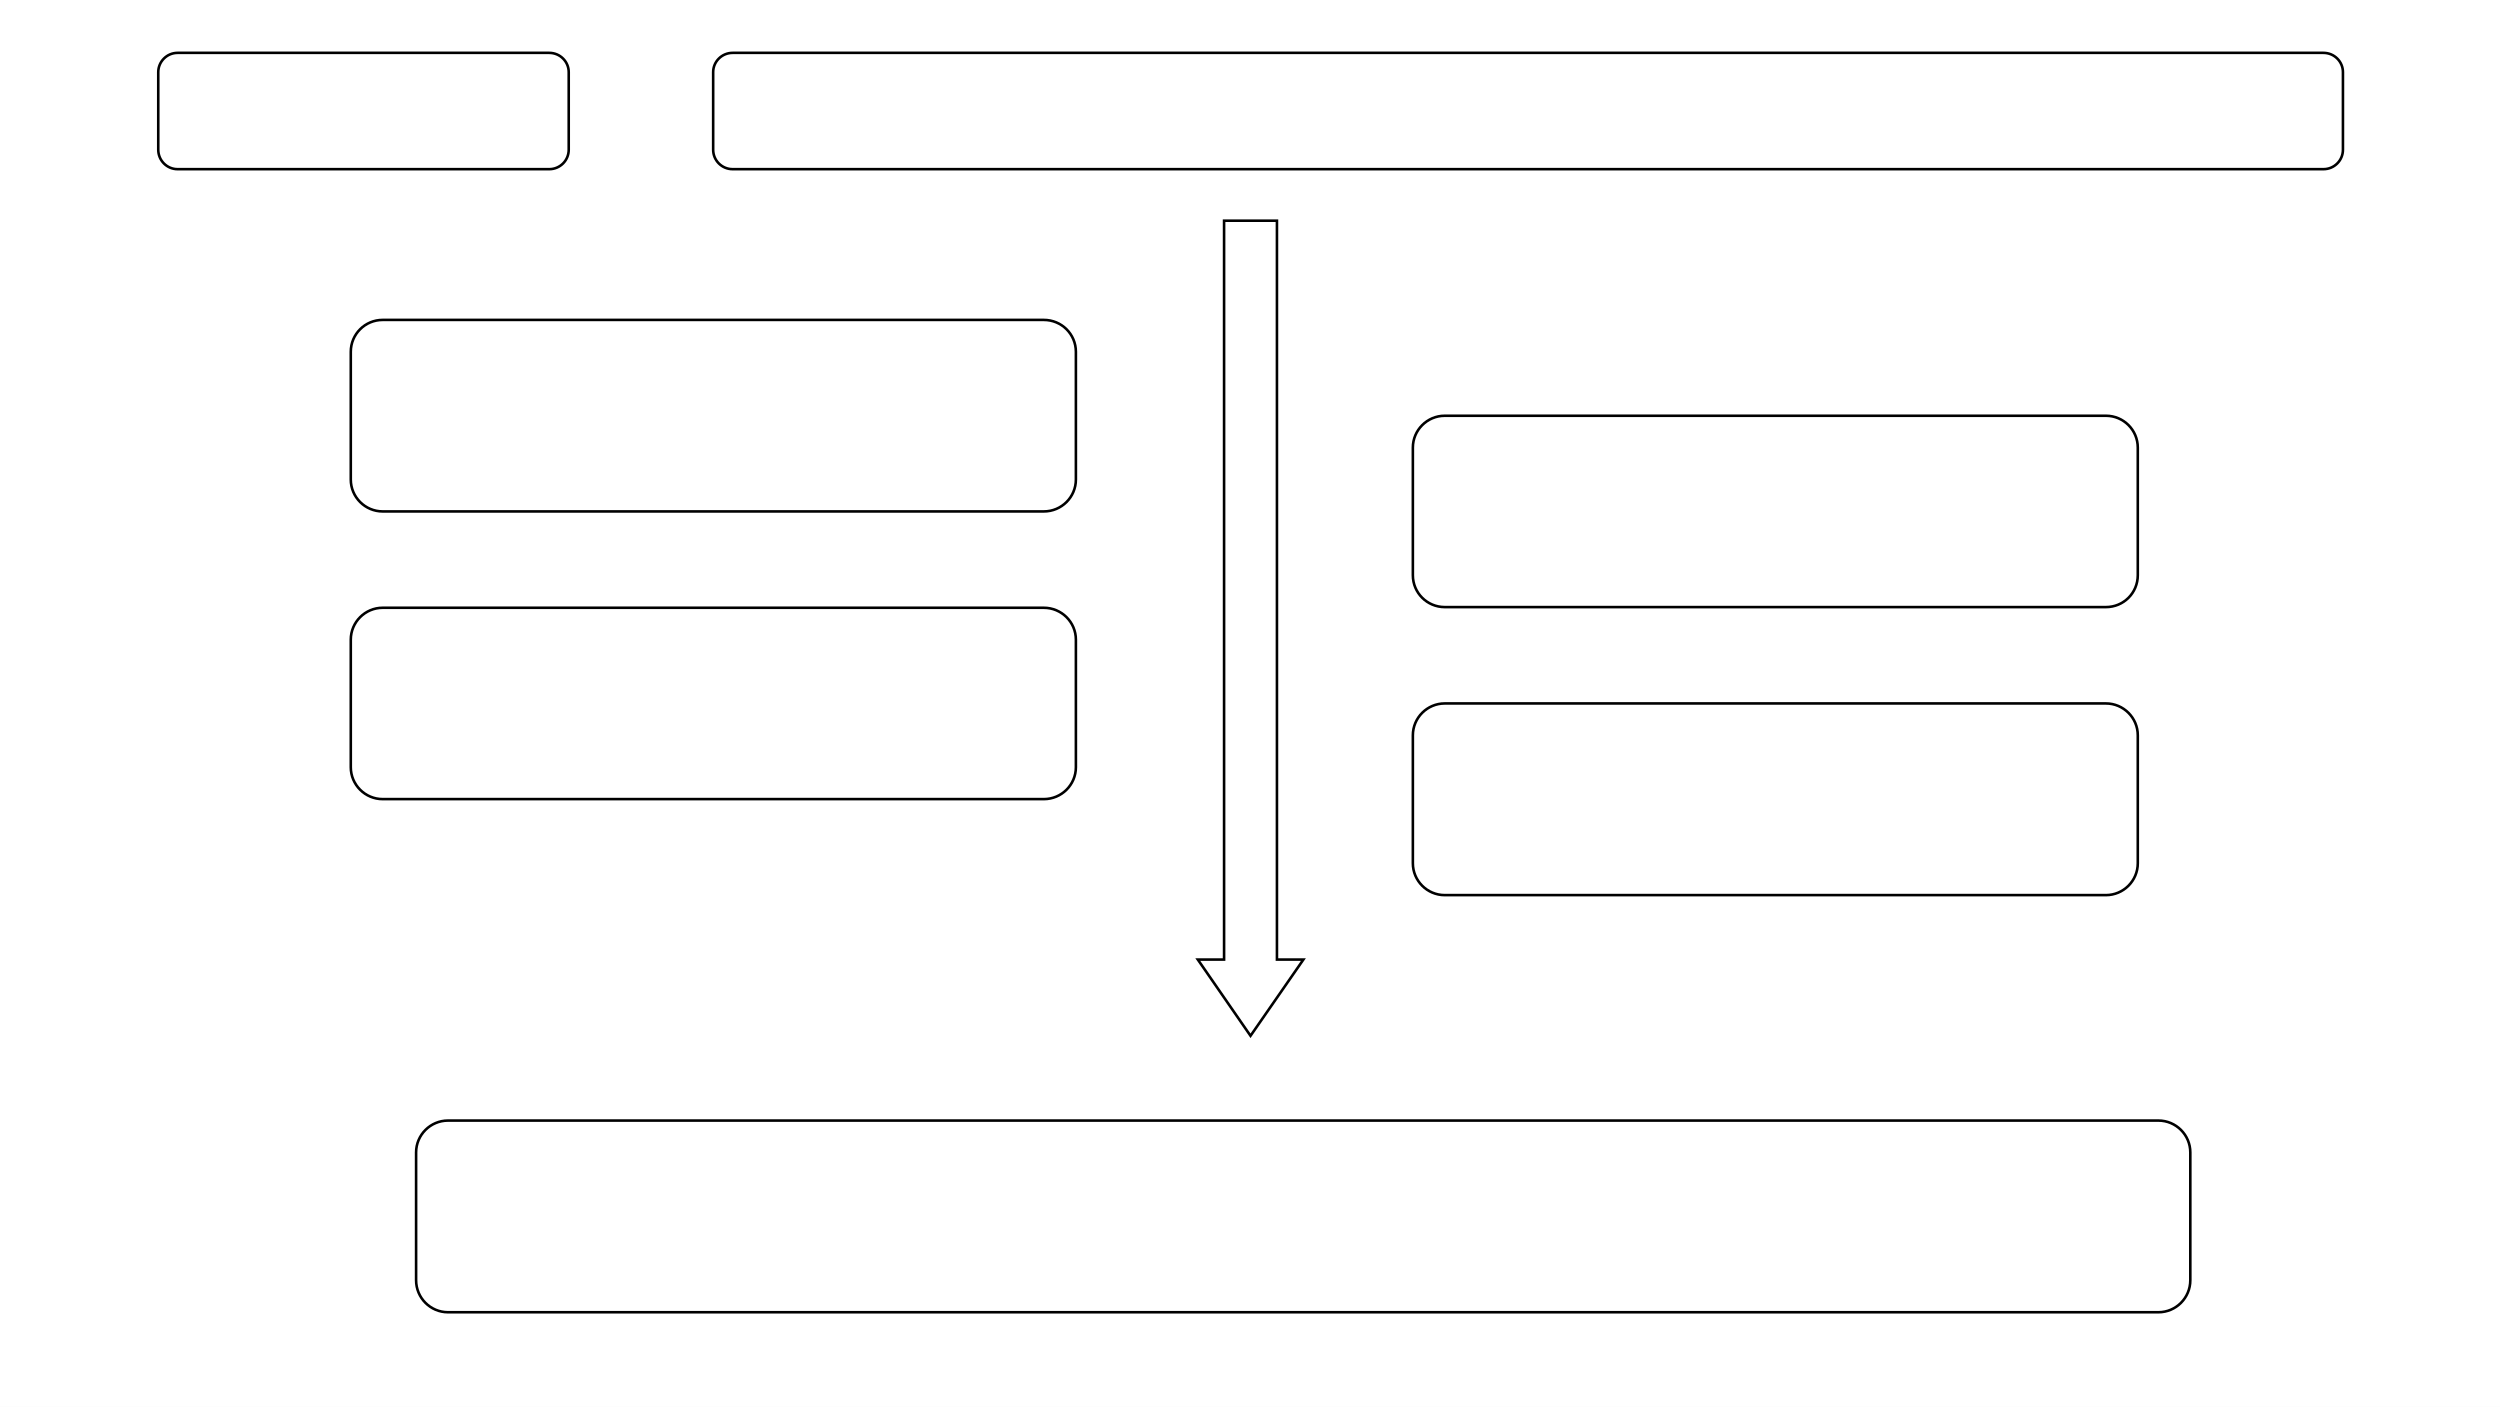
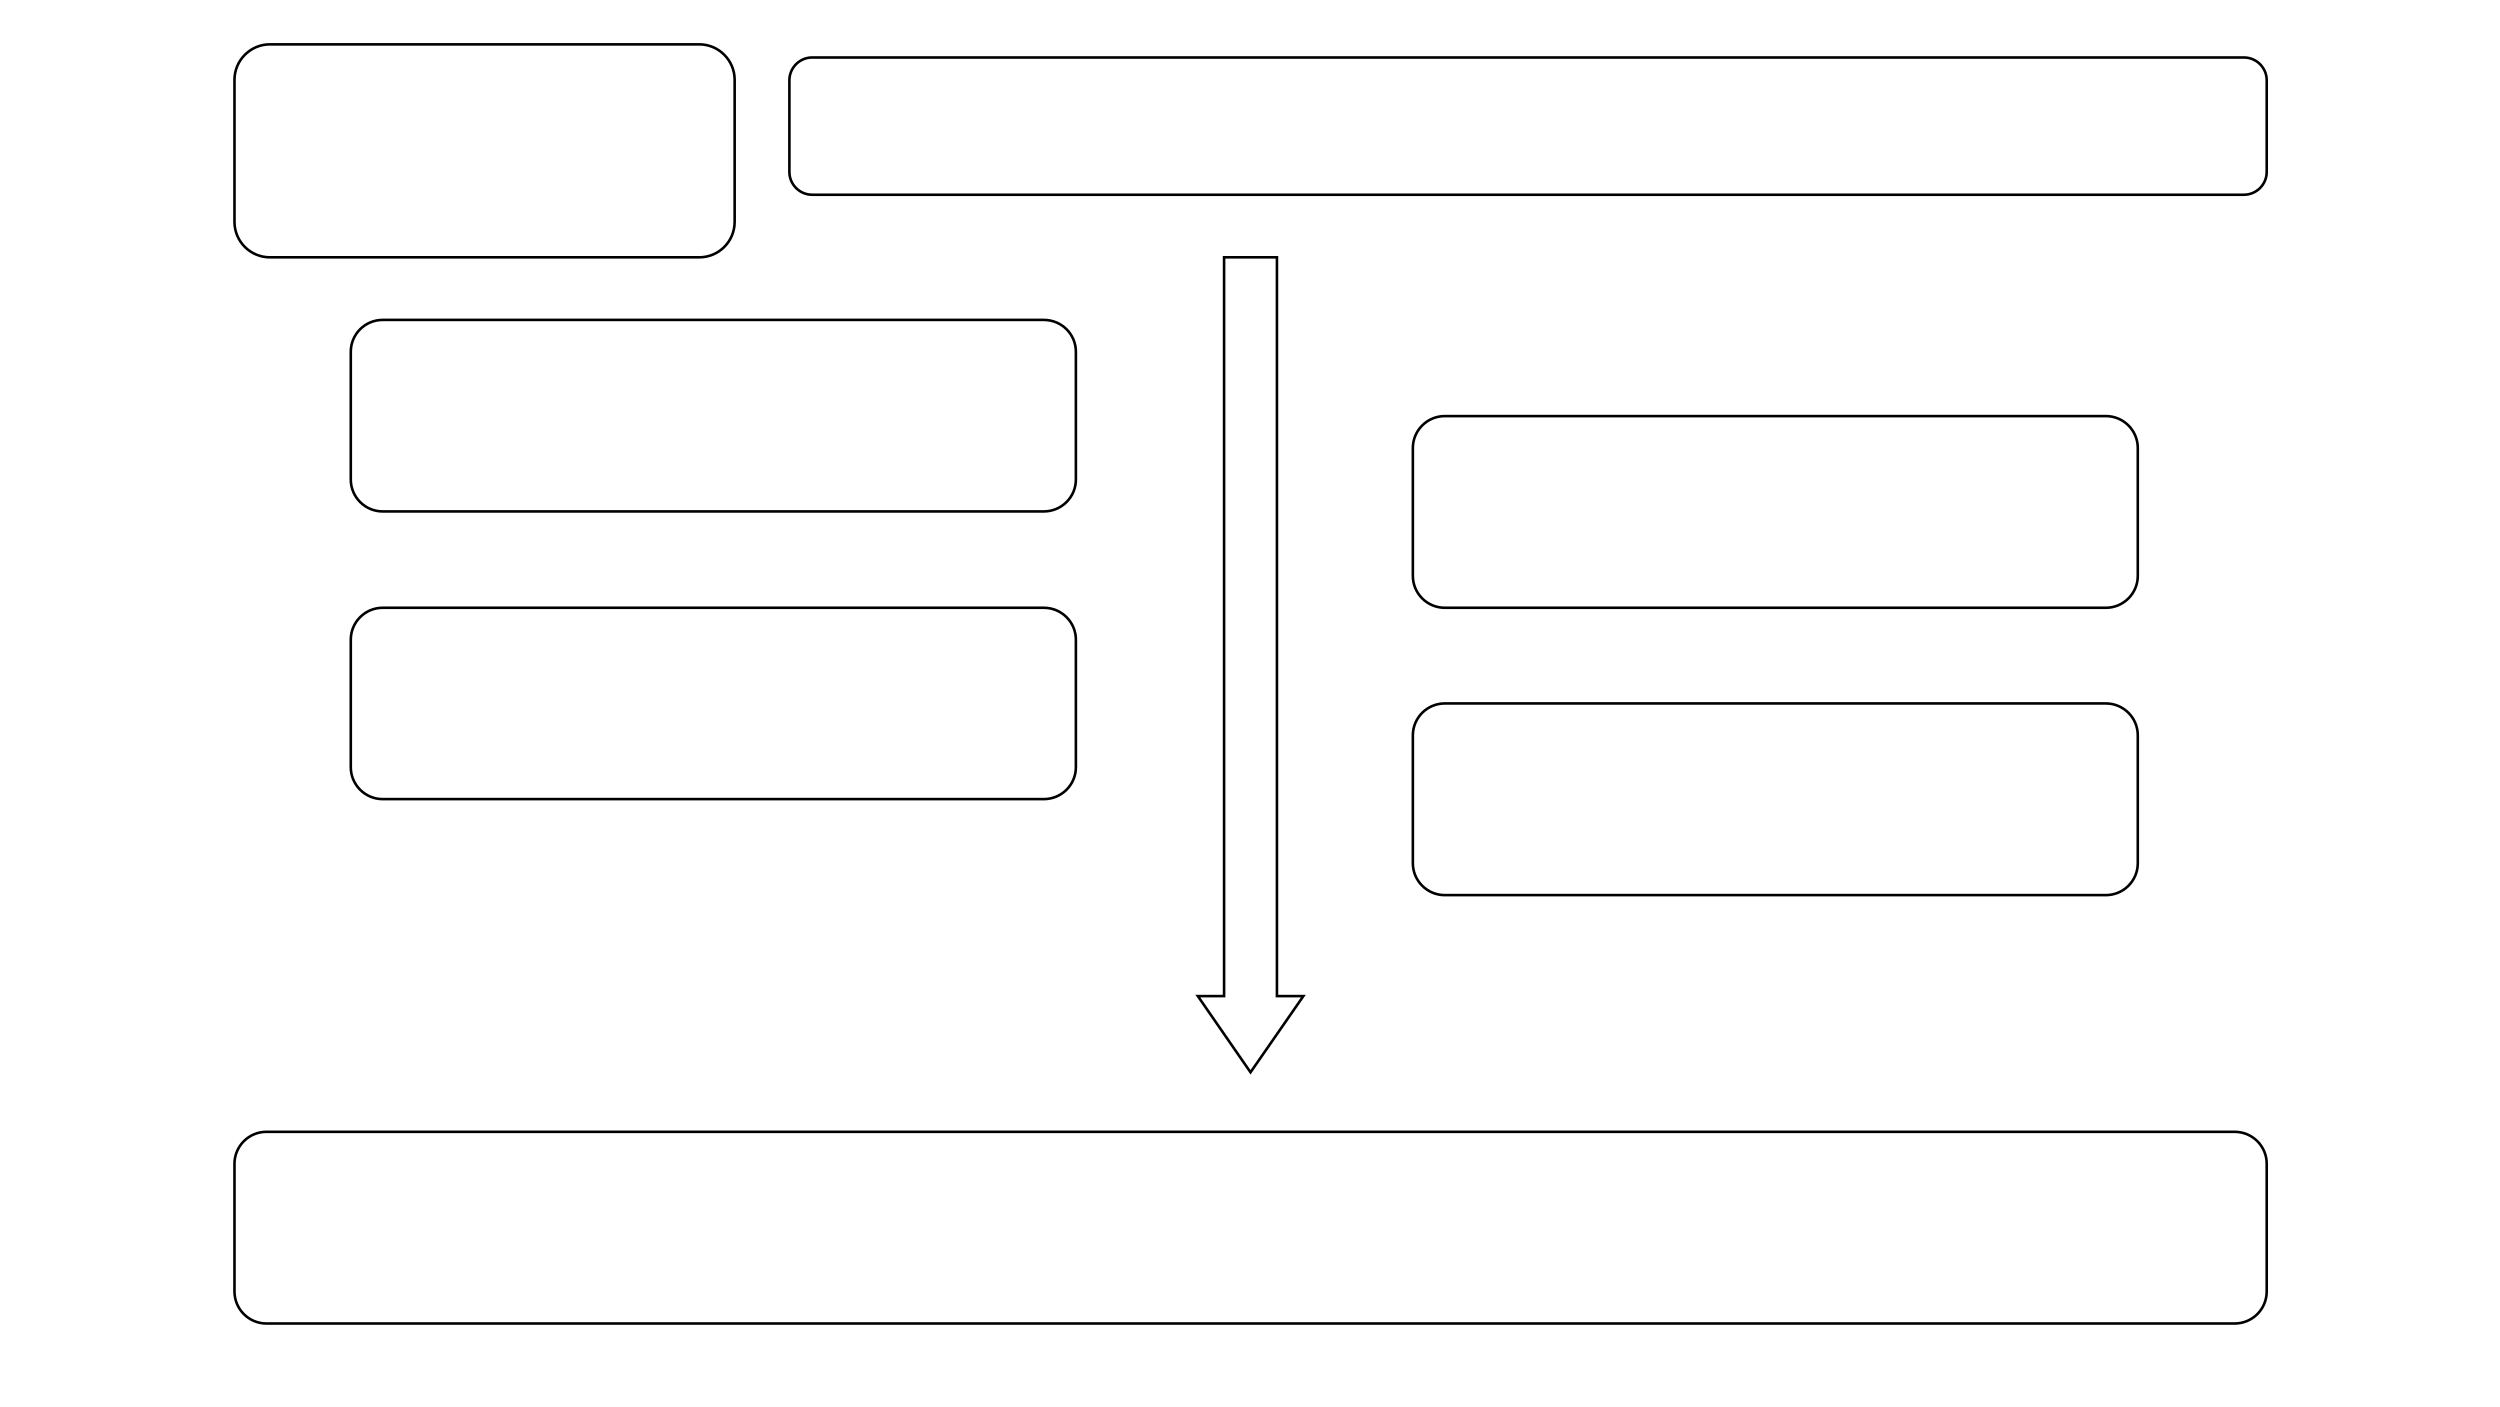
<svg xmlns="http://www.w3.org/2000/svg" viewBox="0 0 1466 825" version="1.1">
  <defs>
    <clipPath id="c0">
      <path d="M0,825V0H1466.7V825Z" />
    </clipPath>
    <style type="text/css">
.g0{
fill: #FFFFFF;
}
.g1{
fill: none;
stroke: #000000;
stroke-width: 1.527;
stroke-linecap: butt;
stroke-linejoin: miter;
}
</style>
  </defs>
  <path clip-path="url(#c0)" fill-rule="evenodd" d="M0,825H1466.7V0H0V825Z" class="g0" />
-   <path fill-rule="evenodd" d="M92.8,42.3C92.8,36.1,97.9,31,104.1,31h218c6.3,0,11.4,5.1,11.4,11.3V87.8c0,6.3,-5.1,11.4,-11.4,11.4h-218C97.9,99.2,92.8,94.1,92.8,87.8Z" class="g0" />
-   <path d="M92.8,42.3C92.8,36.1,97.9,31,104.1,31h218c6.3,0,11.4,5.1,11.4,11.3V87.8c0,6.3,-5.1,11.4,-11.4,11.4h-218C97.9,99.2,92.8,94.1,92.8,87.8Z" class="g1" />
-   <path fill-rule="evenodd" d="M418.2,42.3c0,-6.2,5.1,-11.3,11.4,-11.3h932.9c6.3,0,11.4,5.1,11.4,11.3V87.8c0,6.3,-5.1,11.4,-11.4,11.4H429.6c-6.3,0,-11.4,-5.1,-11.4,-11.4Z" class="g0" />
-   <path d="M418.2,42.3c0,-6.2,5.1,-11.3,11.4,-11.3h932.9c6.3,0,11.4,5.1,11.4,11.3V87.8c0,6.3,-5.1,11.4,-11.4,11.4H429.6c-6.3,0,-11.4,-5.1,-11.4,-11.4Z" class="g1" />
-   <path fill-rule="evenodd" d="M702.4,562.7h15.4V129.4h31V562.7h15.5l-31,44.7Z" class="g0" />
-   <path d="M702.4,562.7h15.4V129.4h31V562.7h15.5l-31,44.7Z" class="g1" />
+   <path fill-rule="evenodd" d="M137.5,46.8C137.5,35.4,146.8,26,158.3,26H410c11.5,0,20.8,9.4,20.8,20.8v83.3c0,11.5,-9.3,20.8,-20.8,20.8H158.3c-11.5,0,-20.8,-9.3,-20.8,-20.8Z" class="g0" />
+   <path d="M137.5,46.8C137.5,35.4,146.8,26,158.3,26H410c11.5,0,20.8,9.4,20.8,20.8v83.3c0,11.5,-9.3,20.8,-20.8,20.8H158.3c-11.5,0,-20.8,-9.3,-20.8,-20.8Z" class="g1" />
+   <path fill-rule="evenodd" d="M462.9,47.1c0,-7.4,6,-13.4,13.4,-13.4h839.5c7.4,0,13.4,6,13.4,13.4v53.7c0,7.4,-6,13.4,-13.4,13.4H476.3c-7.4,0,-13.4,-6,-13.4,-13.4Z" class="g0" />
+   <path d="M462.9,47.1c0,-7.4,6,-13.4,13.4,-13.4h839.5c7.4,0,13.4,6,13.4,13.4v53.7c0,7.4,-6,13.4,-13.4,13.4H476.3c-7.4,0,-13.4,-6,-13.4,-13.4Z" class="g1" />
+   <path fill-rule="evenodd" d="M702.4,584.1h15.4V150.9h31V584.1h15.5l-31,44.7Z" class="g0" />
+   <path d="M702.4,584.1h15.4V150.9h31V584.1h15.5l-31,44.7Z" class="g1" />
  <path fill-rule="evenodd" d="M205.7,206.3c0,-10.4,8.4,-18.7,18.7,-18.7H612.1c10.4,0,18.8,8.3,18.8,18.7v74.9c0,10.3,-8.4,18.7,-18.8,18.7H224.4c-10.3,0,-18.7,-8.4,-18.7,-18.7Z" class="g0" />
  <path d="M205.7,206.3c0,-10.4,8.4,-18.7,18.7,-18.7H612.1c10.4,0,18.8,8.3,18.8,18.7v74.9c0,10.3,-8.4,18.7,-18.8,18.7H224.4c-10.3,0,-18.7,-8.4,-18.7,-18.7Z" class="g1" />
-   <path fill-rule="evenodd" d="M828.5,262.5c0,-10.3,8.4,-18.7,18.7,-18.7h387.7c10.4,0,18.7,8.4,18.7,18.7v74.8c0,10.4,-8.3,18.7,-18.7,18.7H847.2c-10.3,0,-18.7,-8.3,-18.7,-18.7Z" class="g0" />
-   <path d="M828.5,262.5c0,-10.3,8.4,-18.7,18.7,-18.7h387.7c10.4,0,18.7,8.4,18.7,18.7v74.8c0,10.4,-8.3,18.7,-18.7,18.7H847.2c-10.3,0,-18.7,-8.3,-18.7,-18.7Z" class="g1" />
+   <path fill-rule="evenodd" d="M828.5,262.7c0,-10.3,8.4,-18.7,18.7,-18.7h387.7c10.3,0,18.7,8.4,18.7,18.7v75c0,10.3,-8.4,18.7,-18.7,18.7H847.2c-10.3,0,-18.7,-8.4,-18.7,-18.7Z" class="g0" />
+   <path d="M828.5,262.7c0,-10.3,8.4,-18.7,18.7,-18.7h387.7c10.3,0,18.7,8.4,18.7,18.7v75c0,10.3,-8.4,18.7,-18.7,18.7H847.2c-10.3,0,-18.7,-8.4,-18.7,-18.7Z" class="g1" />
  <path fill-rule="evenodd" d="M205.7,375.1c0,-10.3,8.4,-18.7,18.7,-18.7H612.1c10.4,0,18.8,8.4,18.8,18.7v74.8c0,10.3,-8.4,18.7,-18.8,18.7H224.4c-10.3,0,-18.7,-8.4,-18.7,-18.7Z" class="g0" />
  <path d="M205.7,375.1c0,-10.3,8.4,-18.7,18.7,-18.7H612.1c10.4,0,18.8,8.4,18.8,18.7v74.8c0,10.3,-8.4,18.7,-18.8,18.7H224.4c-10.3,0,-18.7,-8.4,-18.7,-18.7Z" class="g1" />
  <path fill-rule="evenodd" d="M828.5,431.2c0,-10.3,8.4,-18.7,18.7,-18.7h387.7c10.3,0,18.7,8.4,18.7,18.7v75c0,10.3,-8.4,18.7,-18.7,18.7H847.2c-10.3,0,-18.7,-8.4,-18.7,-18.7Z" class="g0" />
  <path d="M828.5,431.2c0,-10.3,8.4,-18.7,18.7,-18.7h387.7c10.3,0,18.7,8.4,18.7,18.7v75c0,10.3,-8.4,18.7,-18.7,18.7H847.2c-10.3,0,-18.7,-8.4,-18.7,-18.7Z" class="g1" />
-   <path fill-rule="evenodd" d="M244,675.8c0,-10.3,8.4,-18.7,18.7,-18.7h1003c10.3,0,18.7,8.4,18.7,18.7v74.9c0,10.4,-8.4,18.8,-18.7,18.8H262.7c-10.3,0,-18.7,-8.4,-18.7,-18.8Z" class="g0" />
-   <path d="M244,675.8c0,-10.3,8.4,-18.7,18.7,-18.7h1003c10.3,0,18.7,8.4,18.7,18.7v74.9c0,10.4,-8.4,18.8,-18.7,18.8H262.7c-10.3,0,-18.7,-8.4,-18.7,-18.8Z" class="g1" />
+   <path fill-rule="evenodd" d="M137.5,682.4c0,-10.3,8.4,-18.7,18.7,-18.7H1310.4c10.4,0,18.8,8.4,18.8,18.7v74.9c0,10.4,-8.4,18.8,-18.8,18.8H156.2c-10.3,0,-18.7,-8.4,-18.7,-18.8Z" class="g0" />
+   <path d="M137.5,682.4c0,-10.3,8.4,-18.7,18.7,-18.7H1310.4c10.4,0,18.8,8.4,18.8,18.7v74.9c0,10.4,-8.4,18.8,-18.8,18.8H156.2c-10.3,0,-18.7,-8.4,-18.7,-18.8Z" class="g1" />
</svg>
